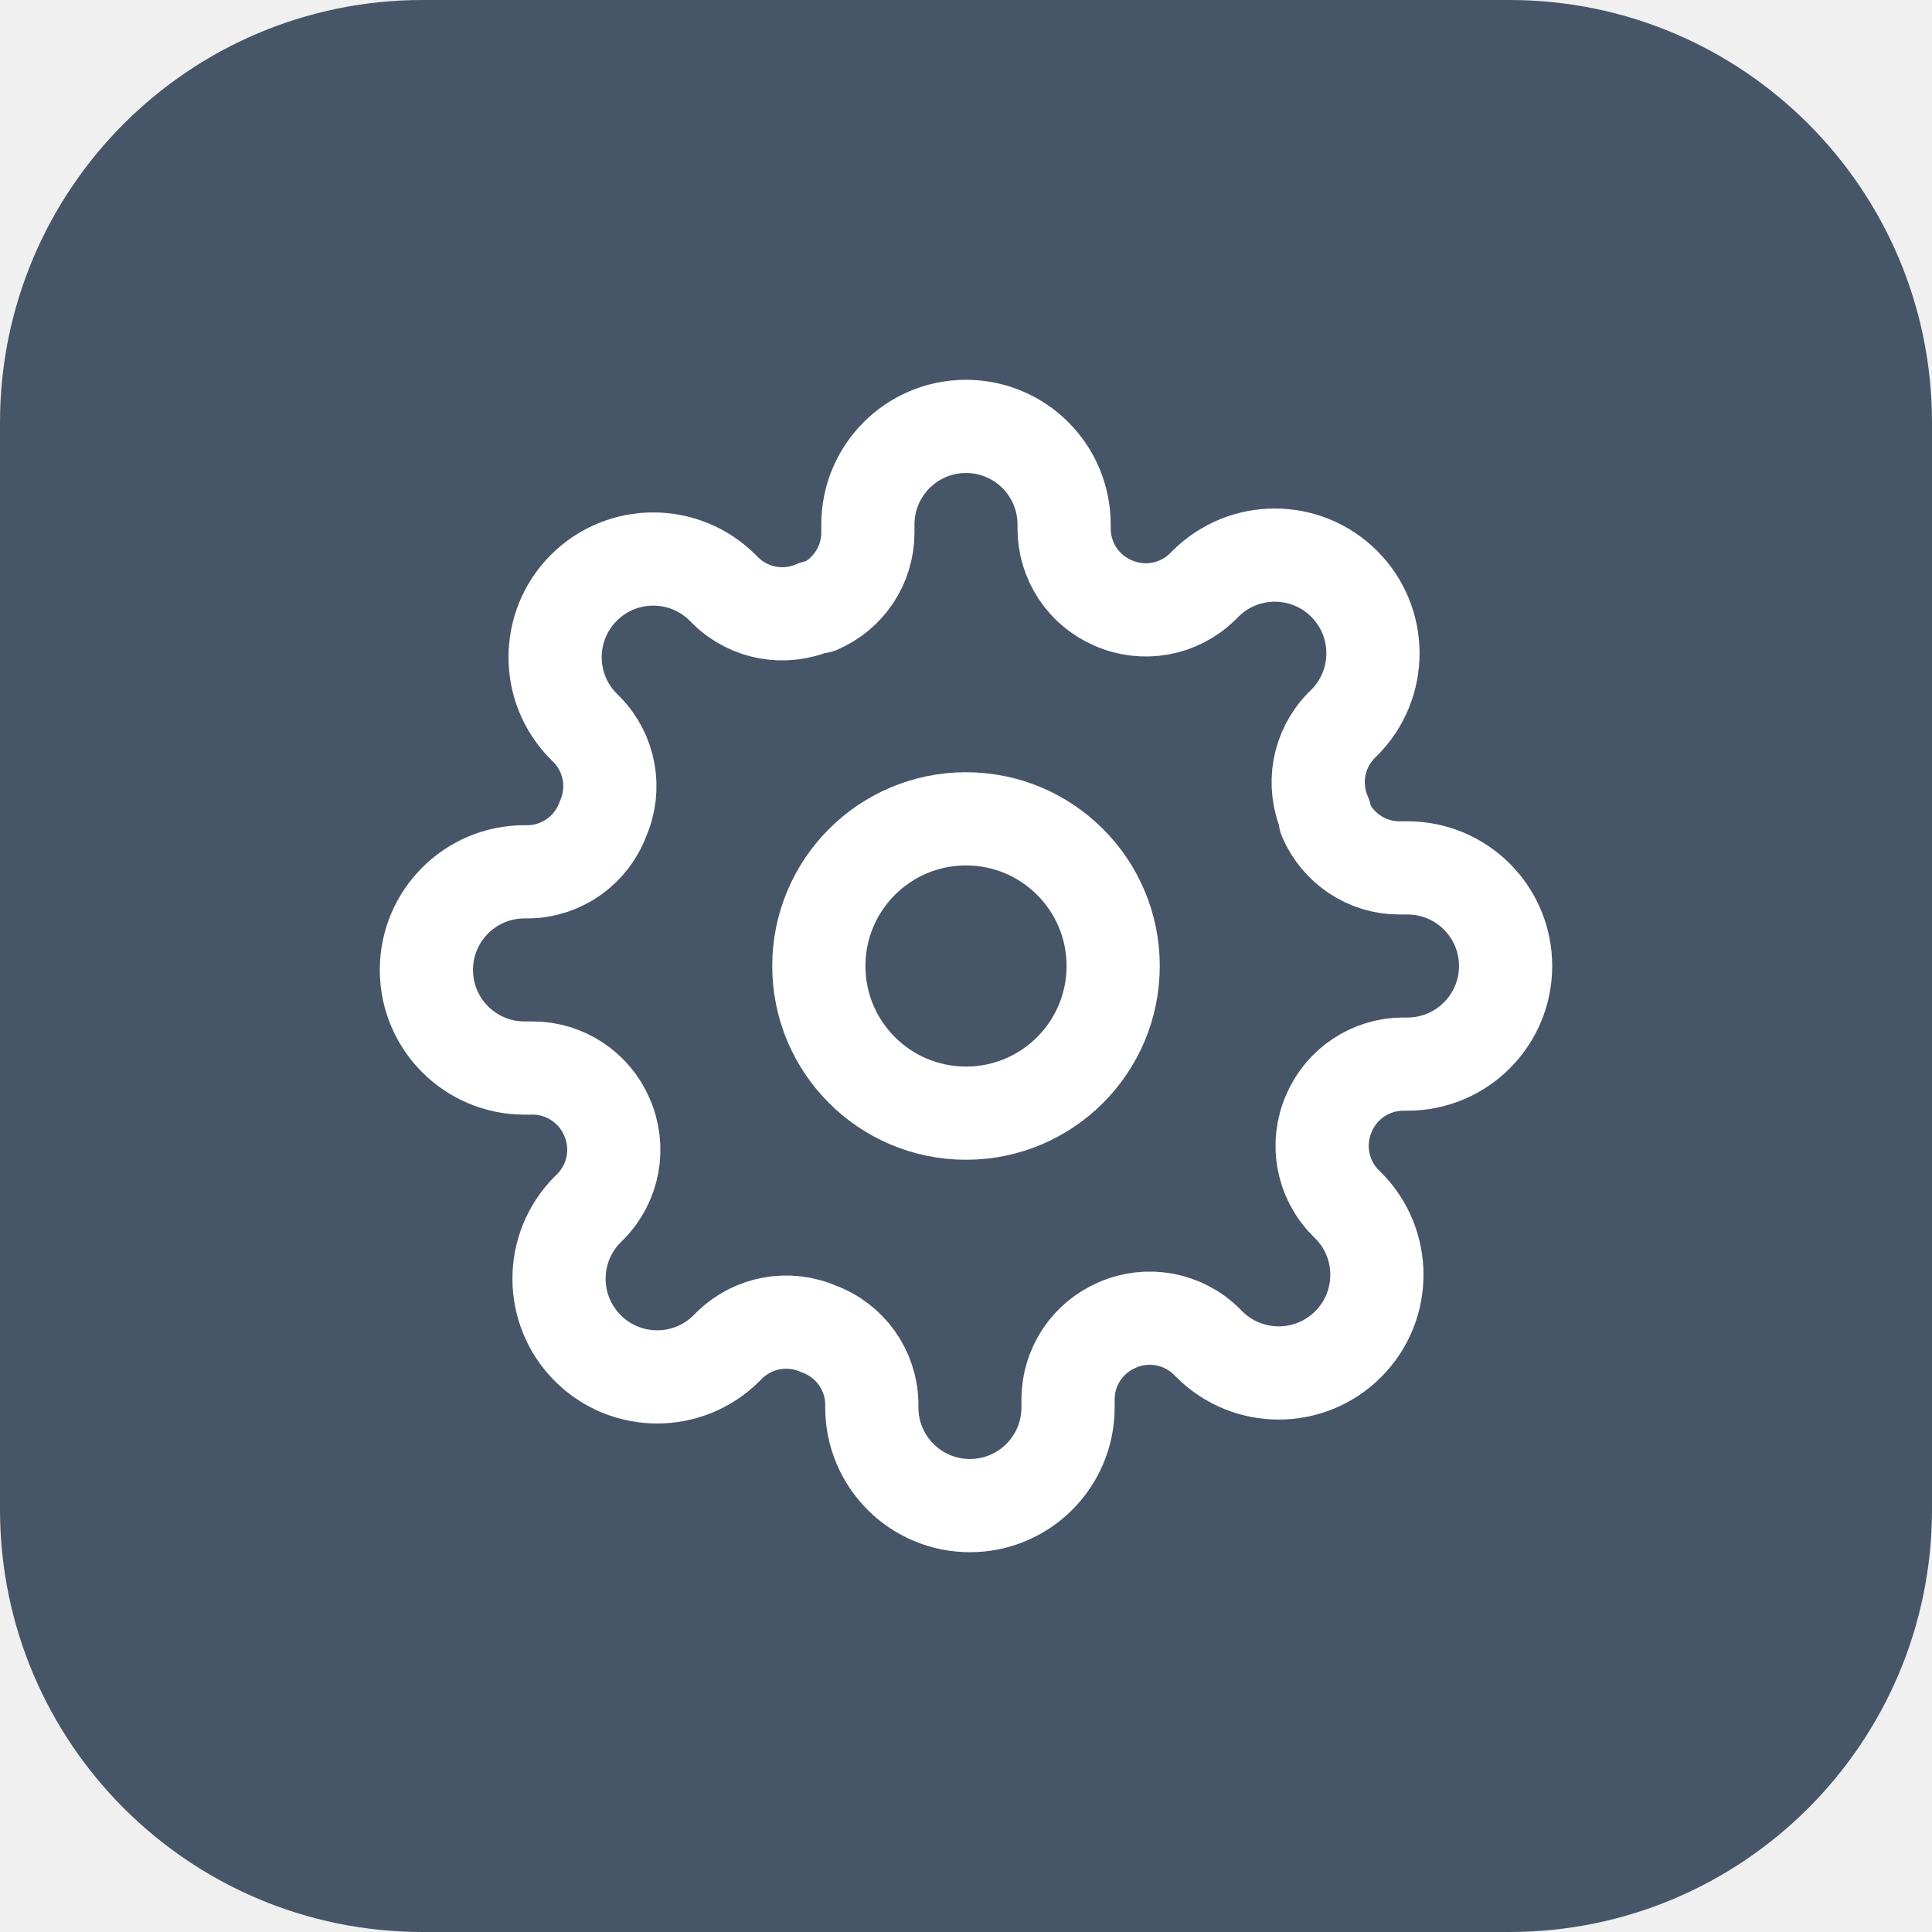
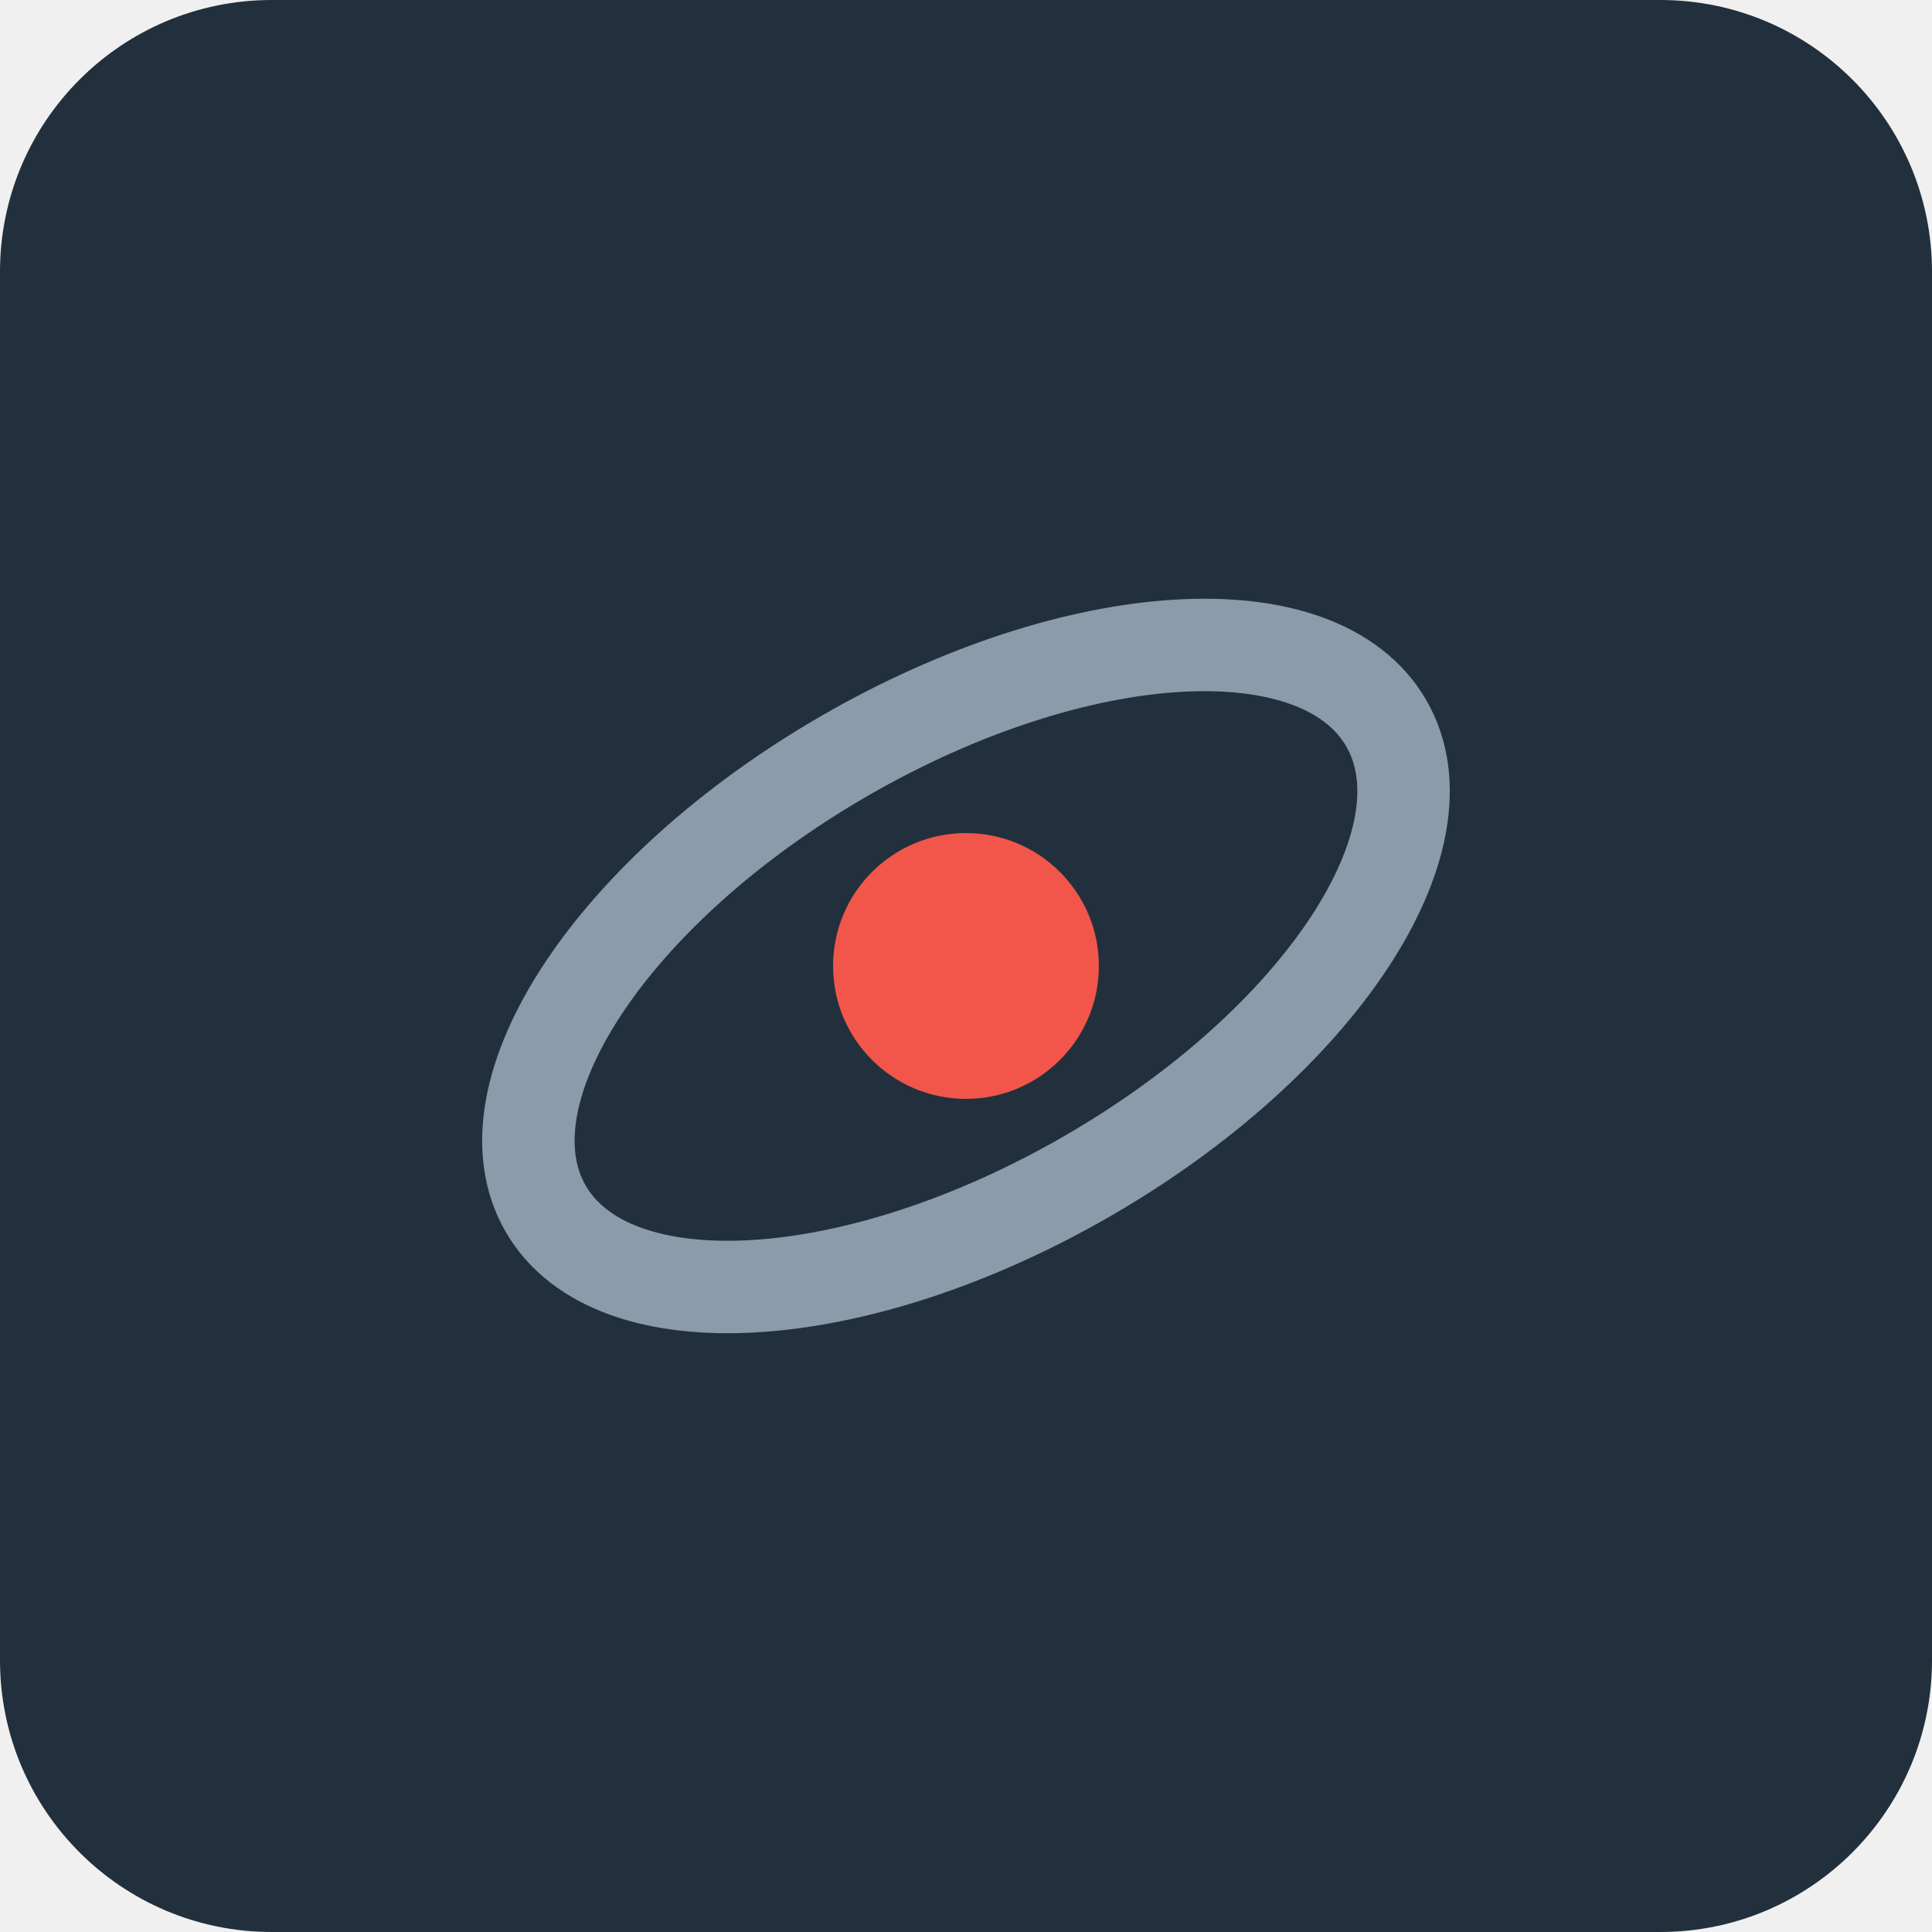
- <svg xmlns="http://www.w3.org/2000/svg" viewBox="0 0 512 512">
-   <rect width="512" height="512" rx="112" fill="#475569" />
-   <g transform="translate(100 100) scale(13)" fill="none" stroke="#fff" stroke-width="1.9" stroke-linecap="round" stroke-linejoin="round">
-     <circle cx="12" cy="12" r="3" />
-     <path d="M19.4 15a1.65 1.65 0 00.33 1.82l.06.06a2 2 0 11-2.83 2.83l-.06-.06a1.65 1.65 0 00-1.82-.33 1.65 1.65 0 00-1 1.51V21a2 2 0 11-4 0v-.09A1.65 1.65 0 009 19.4a1.65 1.65 0 00-1.82.33l-.06.06a2 2 0 11-2.83-2.83l.06-.06a1.65 1.65 0 00.33-1.82 1.65 1.65 0 00-1.51-1H3a2 2 0 110-4h.09A1.65 1.65 0 004.6 9a1.65 1.65 0 00-.33-1.82l-.06-.06a2 2 0 112.83-2.83l.06.06a1.65 1.65 0 001.82.33H9a1.65 1.65 0 001-1.51V3a2 2 0 114 0v.09a1.65 1.65 0 001 1.51 1.65 1.65 0 001.82-.33l.06-.06a2 2 0 112.83 2.83l-.06.06a1.65 1.65 0 00-.33 1.82V9c.26.6.85 1 1.51 1H21a2 2 0 110 4h-.09a1.65 1.65 0 00-1.51 1z" />
+ <svg xmlns="http://www.w3.org/2000/svg" viewBox="0 0 512 512" fill="none">
+   <rect width="512" height="512" rx="72" fill="#22303d" />
+   <g transform="translate(60.0 60.0) scale(0.7656)" stroke-linecap="round" stroke-linejoin="round">
+     <ellipse cx="256" cy="256" rx="168" ry="84" stroke="#8a9bab" stroke-width="32" transform="rotate(-30 256 256)" />
+     <circle cx="256" cy="256" r="46" fill="#f2564a" stroke="none" />
  </g>
</svg>
